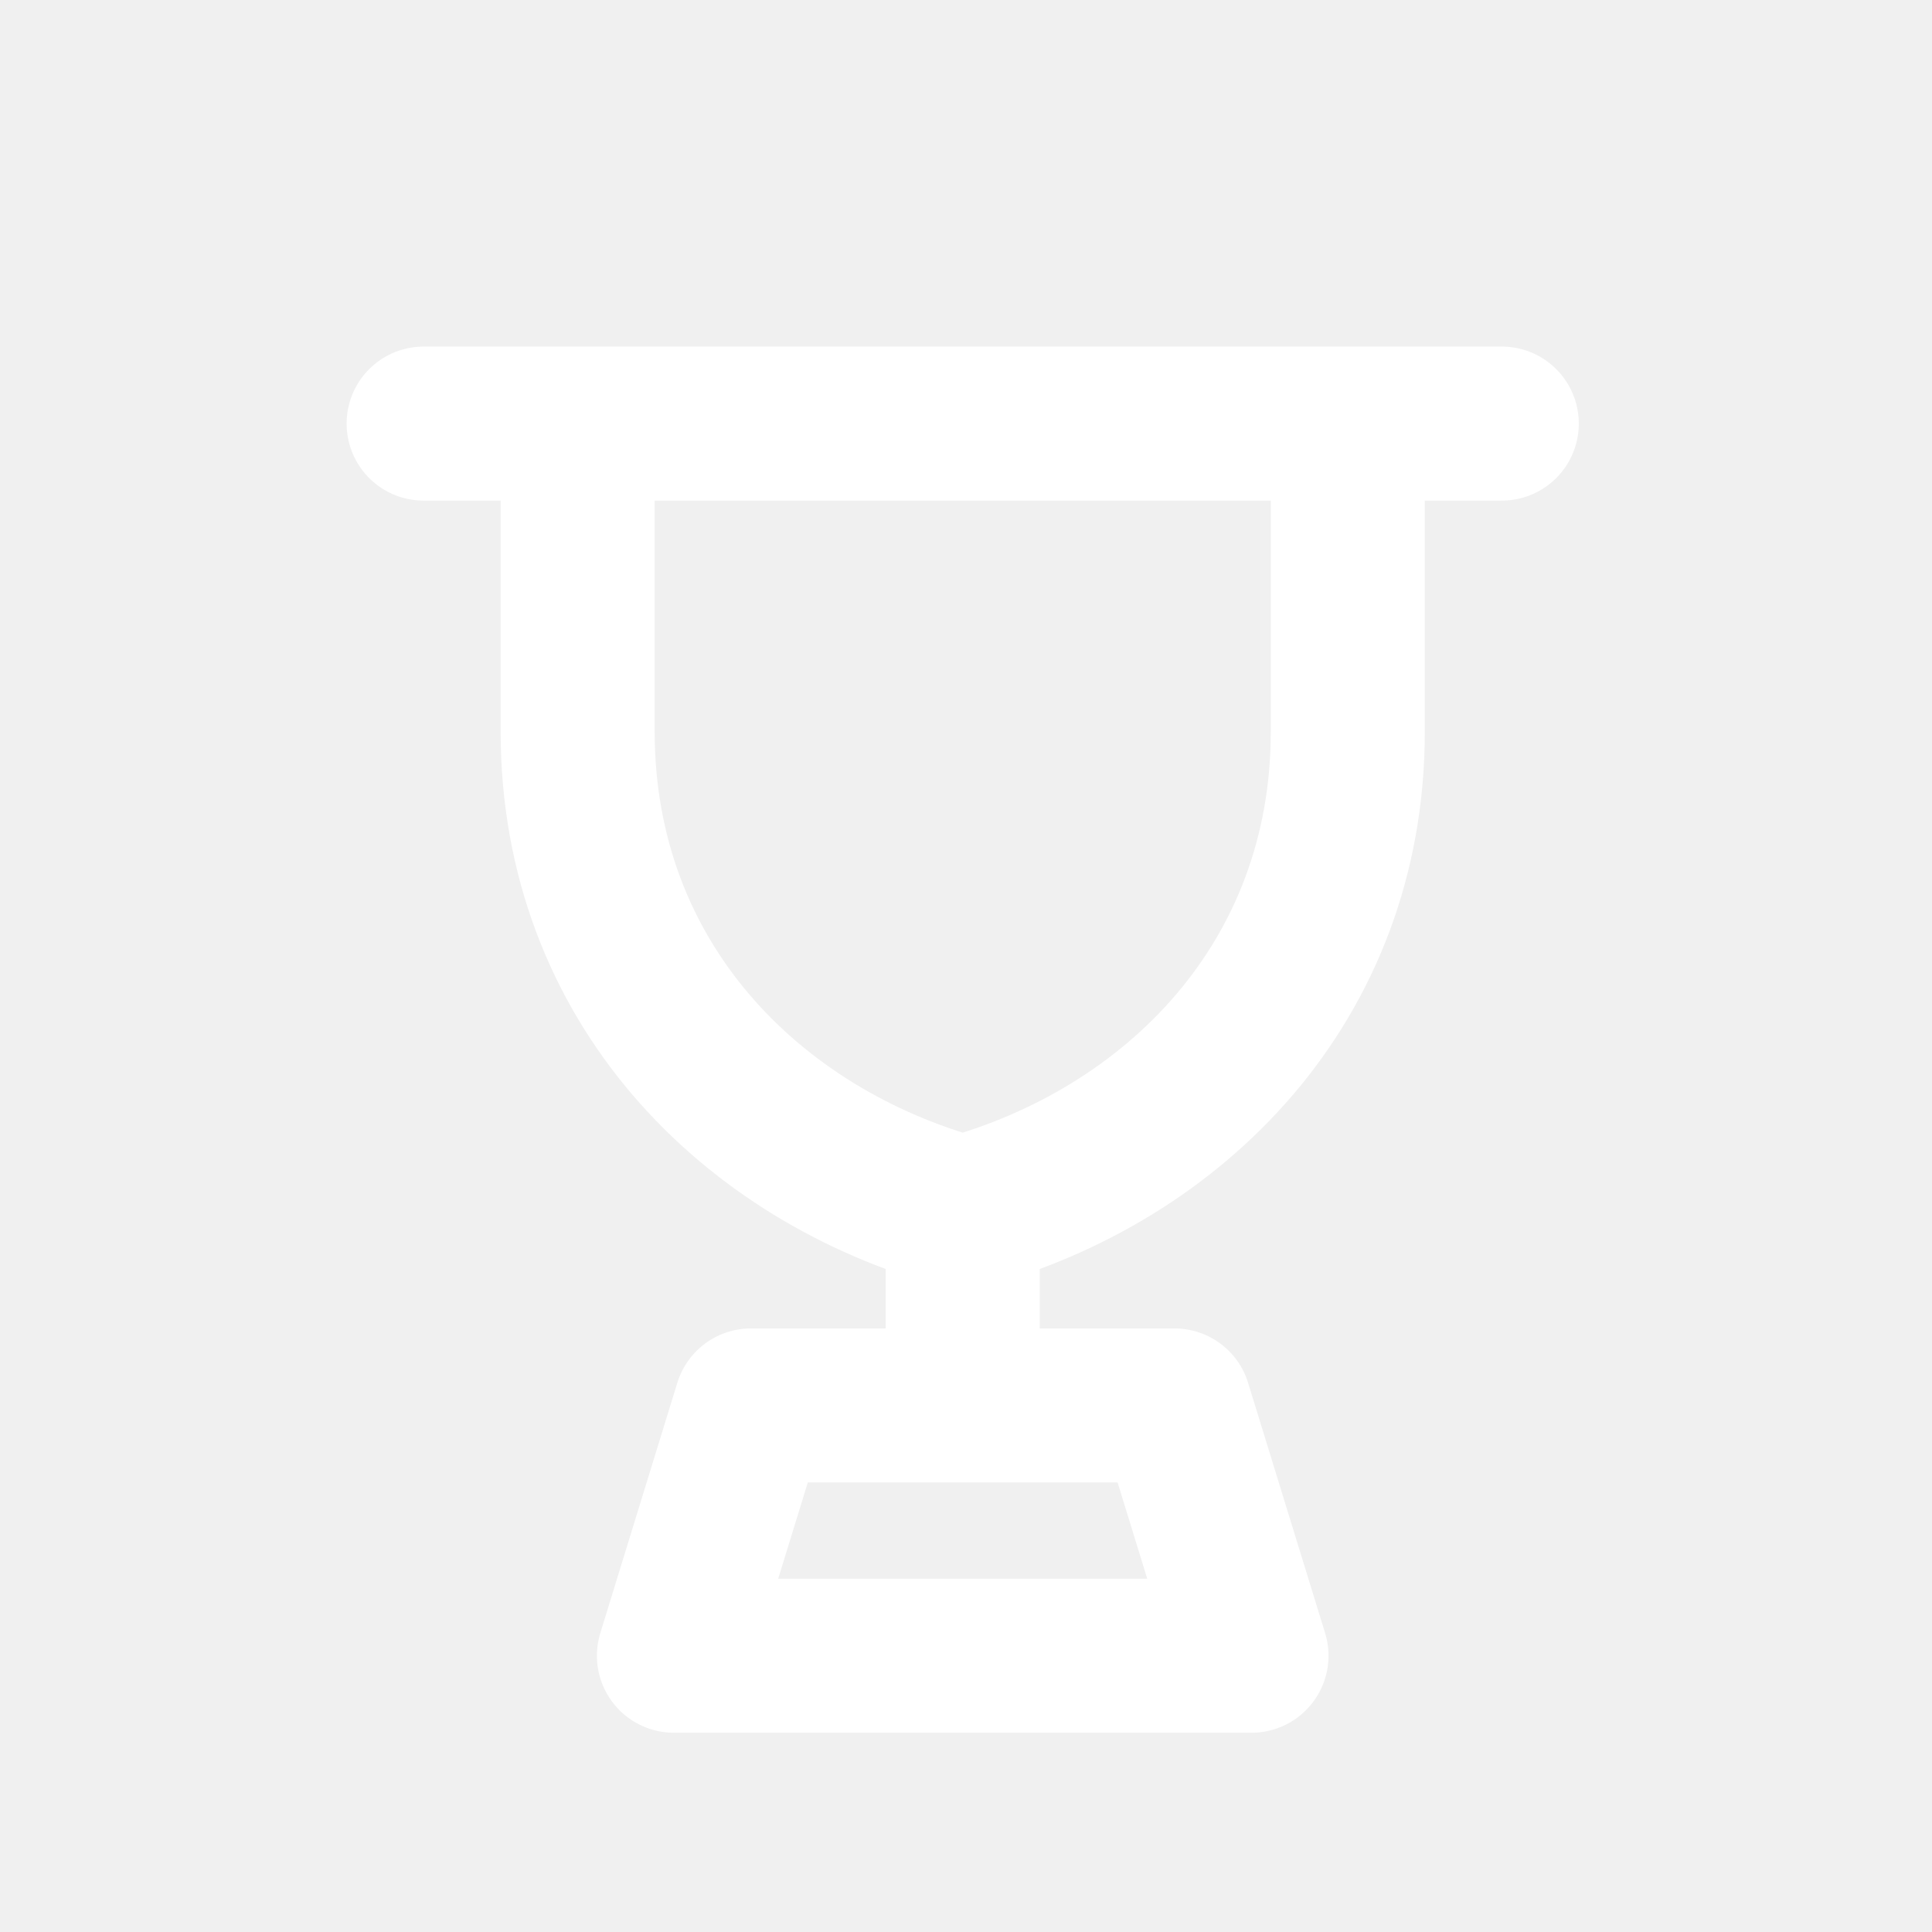
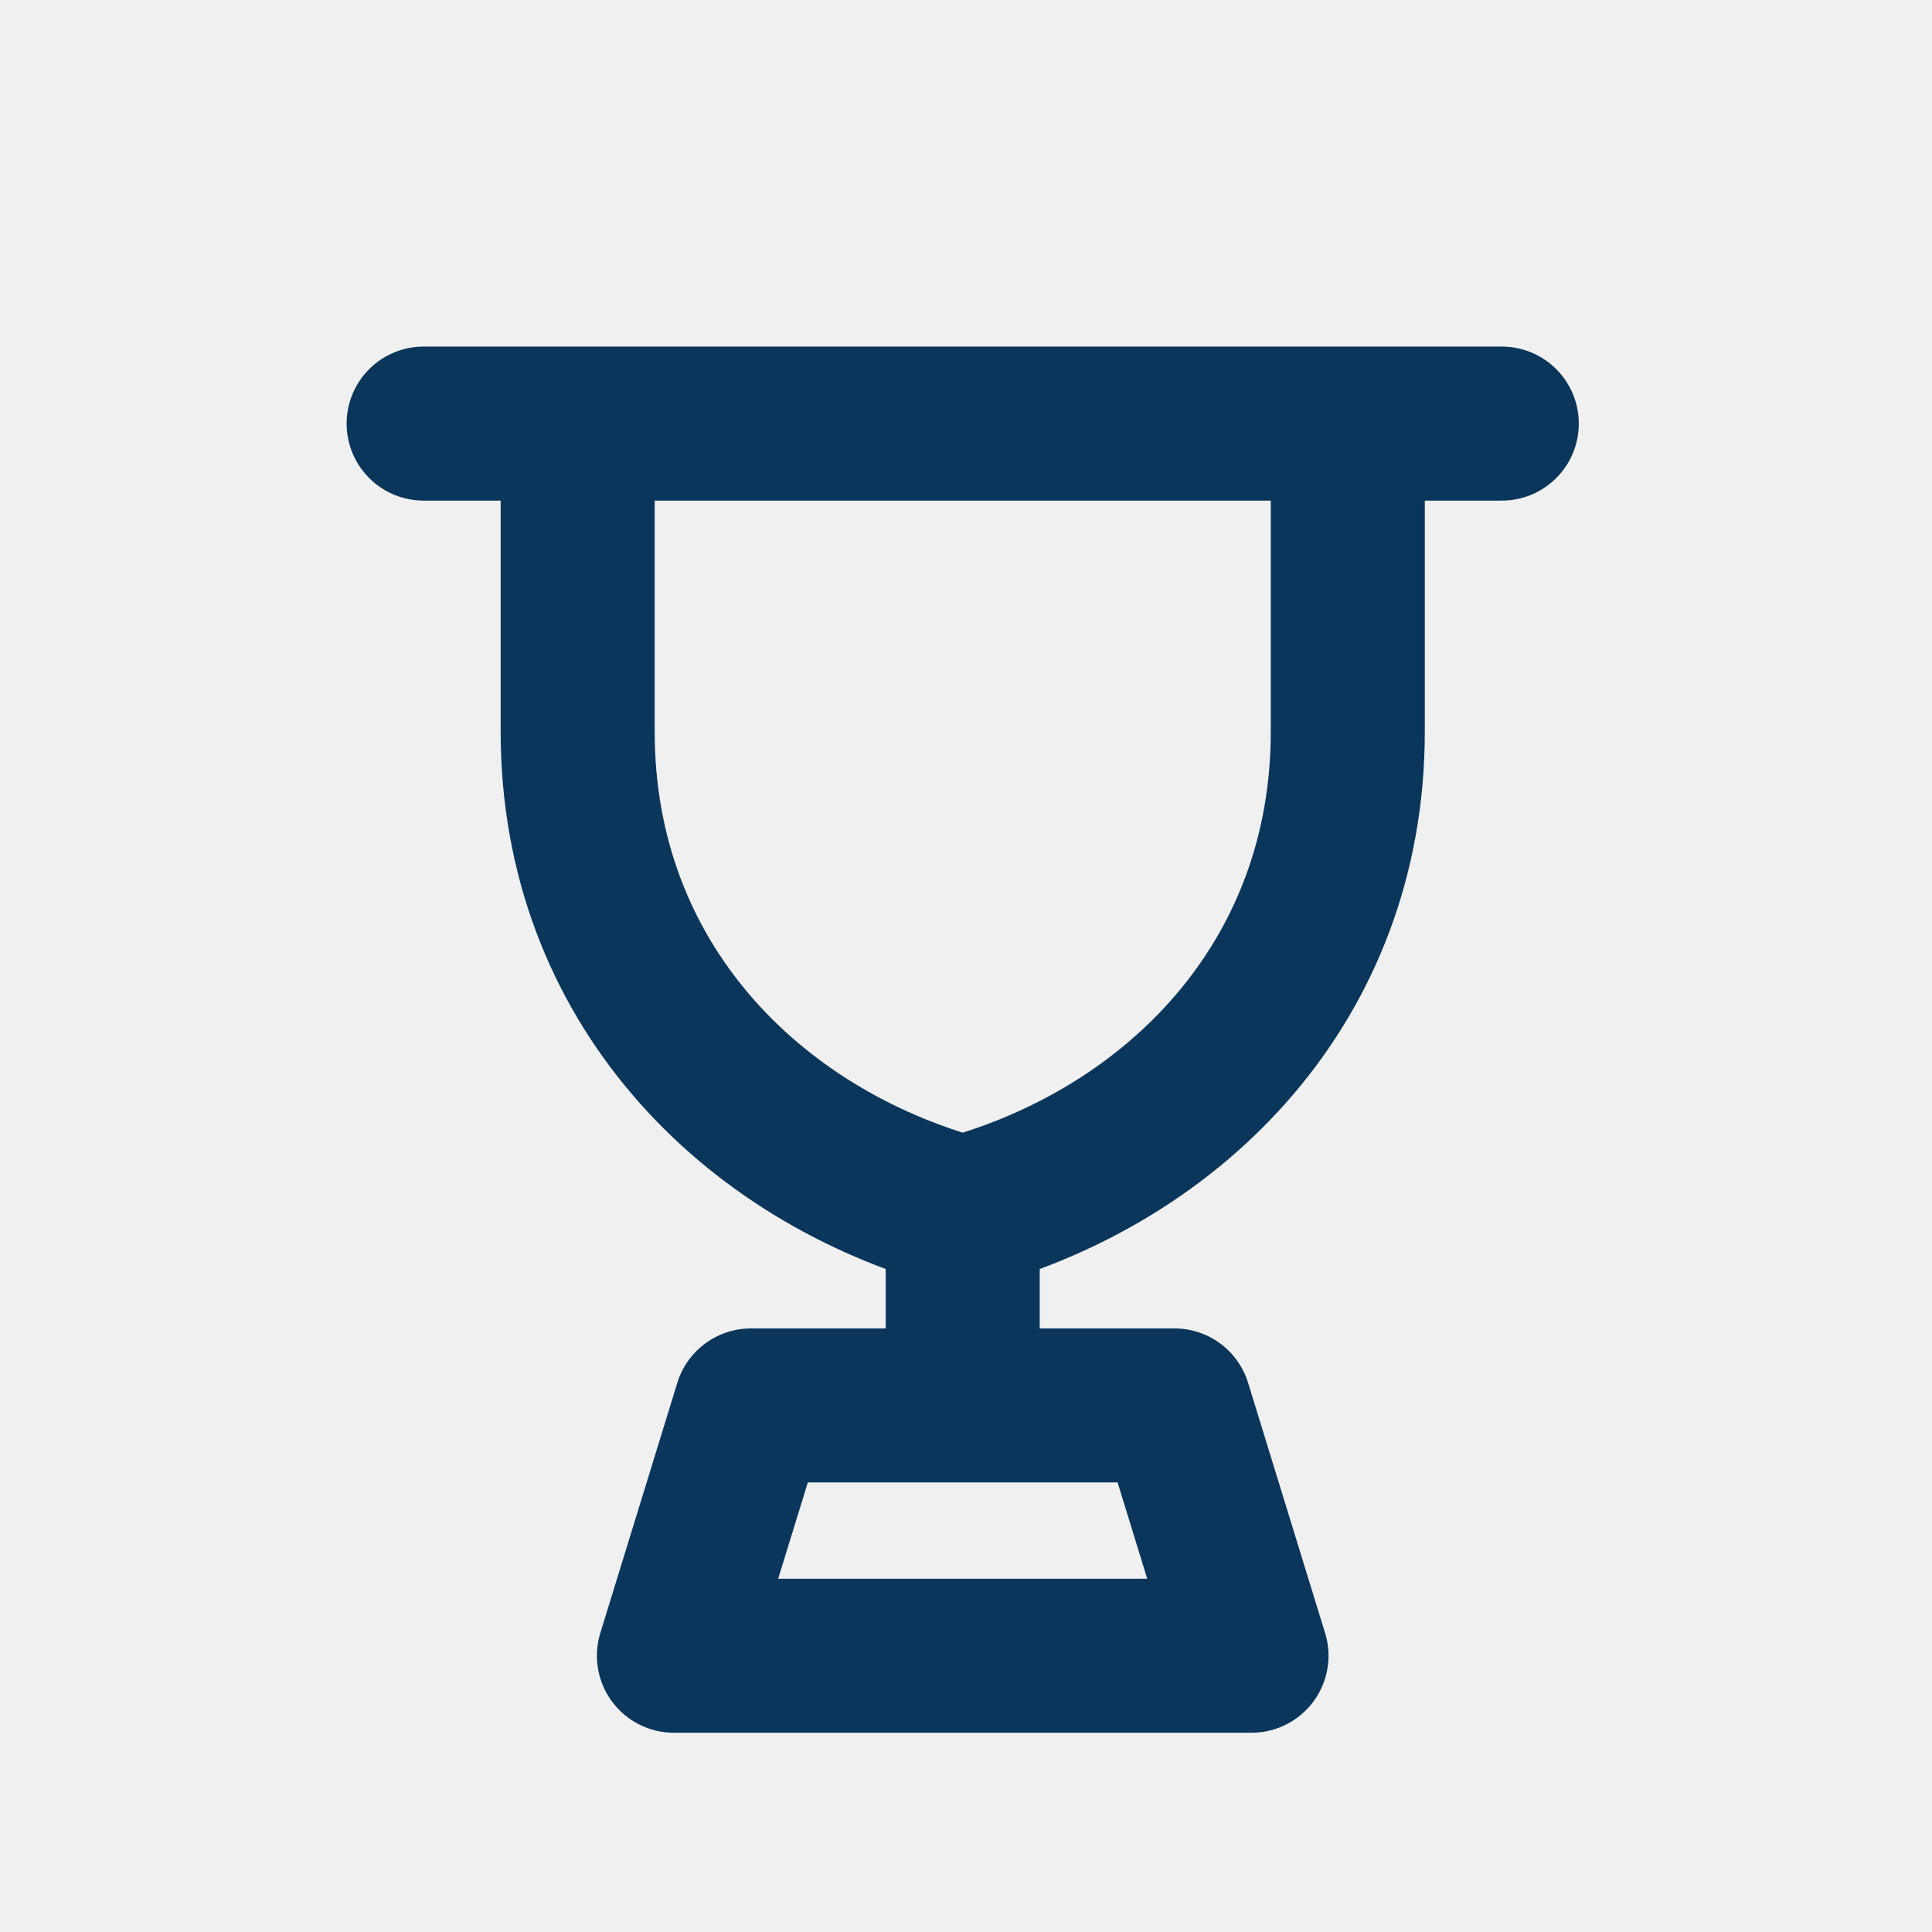
<svg xmlns="http://www.w3.org/2000/svg" width="44" height="44" viewBox="0 0 44 44" fill="none">
-   <path d="M21.925 27.624C26.748 26.308 30.695 22.362 30.695 16.662V9.647H13.156V16.662C13.156 22.362 17.102 26.308 21.925 27.624ZM21.925 27.624V32.008M9.648 9.647H14.033M29.818 9.647H34.202M15.348 37.708H28.502L26.748 32.008H17.102L15.348 37.708Z" stroke="white" stroke-width="3.508" stroke-linecap="round" stroke-linejoin="round" />
+   <path d="M21.925 27.624C26.748 26.308 30.695 22.362 30.695 16.662V9.647H13.156V16.662C13.156 22.362 17.102 26.308 21.925 27.624ZM21.925 27.624V32.008M9.648 9.647H14.033M29.818 9.647H34.202M15.348 37.708H28.502L26.748 32.008H17.102L15.348 37.708Z" stroke="#0A365C" stroke-width="3.508" stroke-linecap="round" stroke-linejoin="round" />
</svg>
